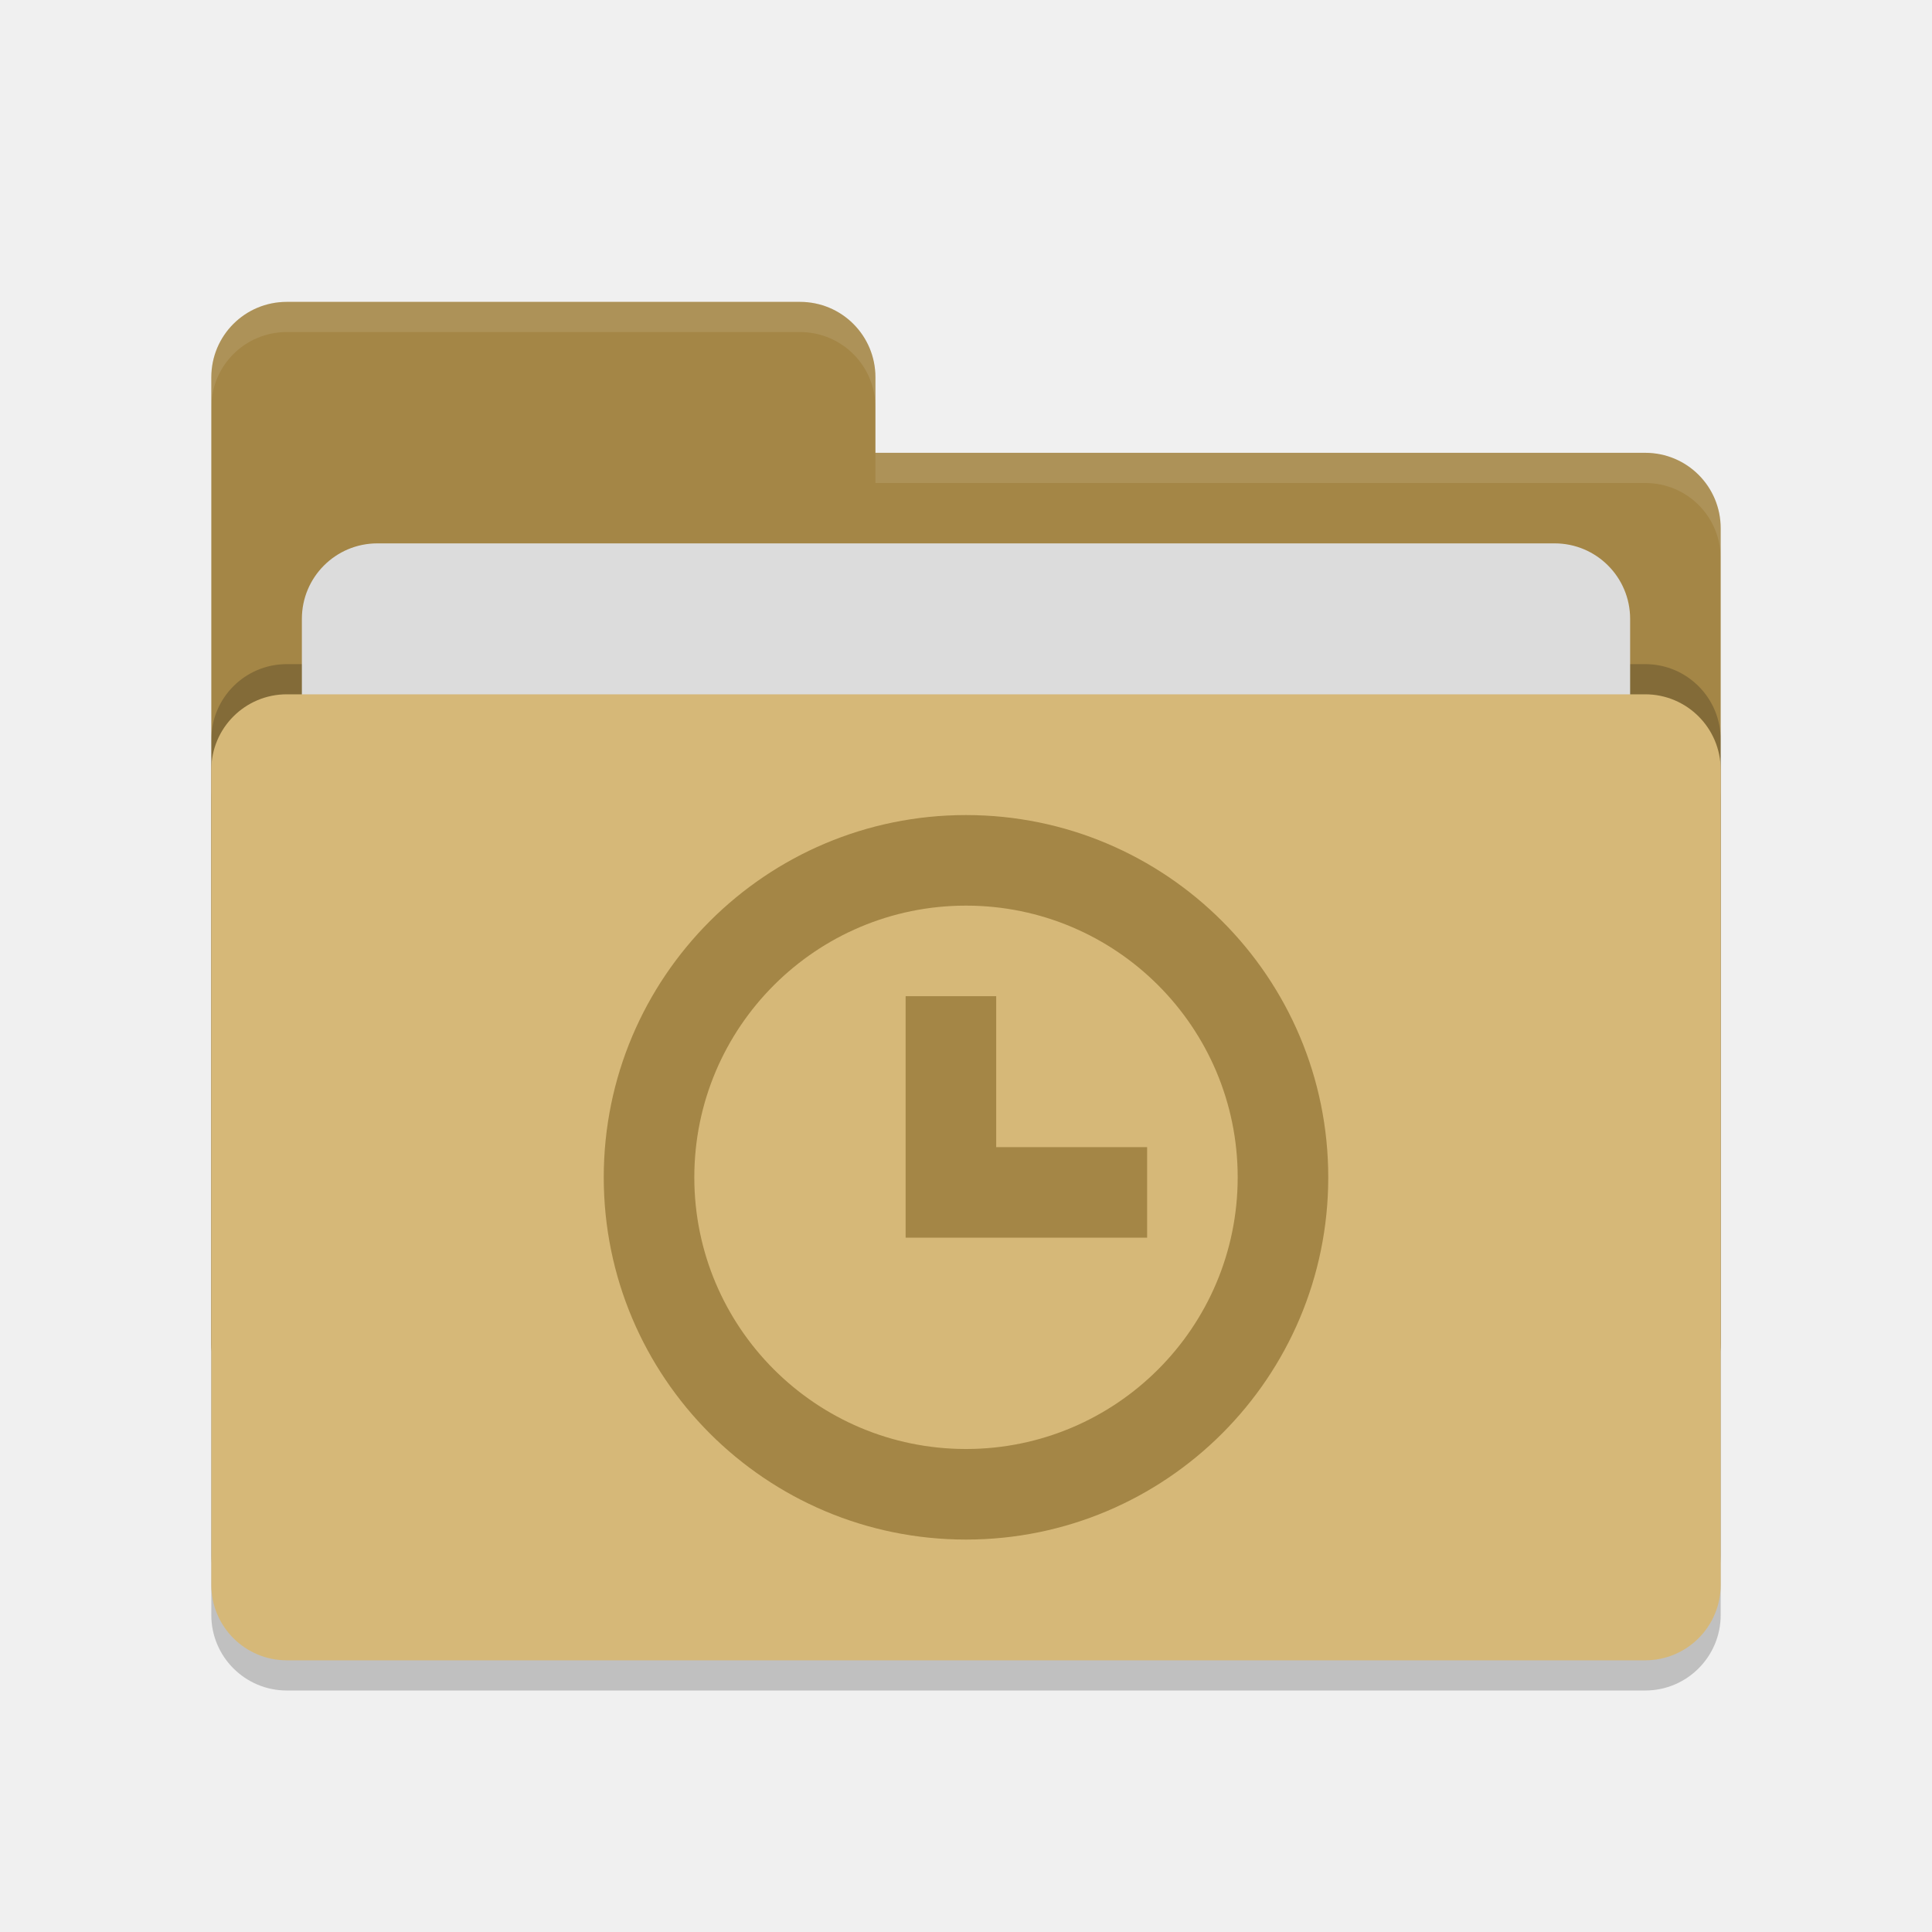
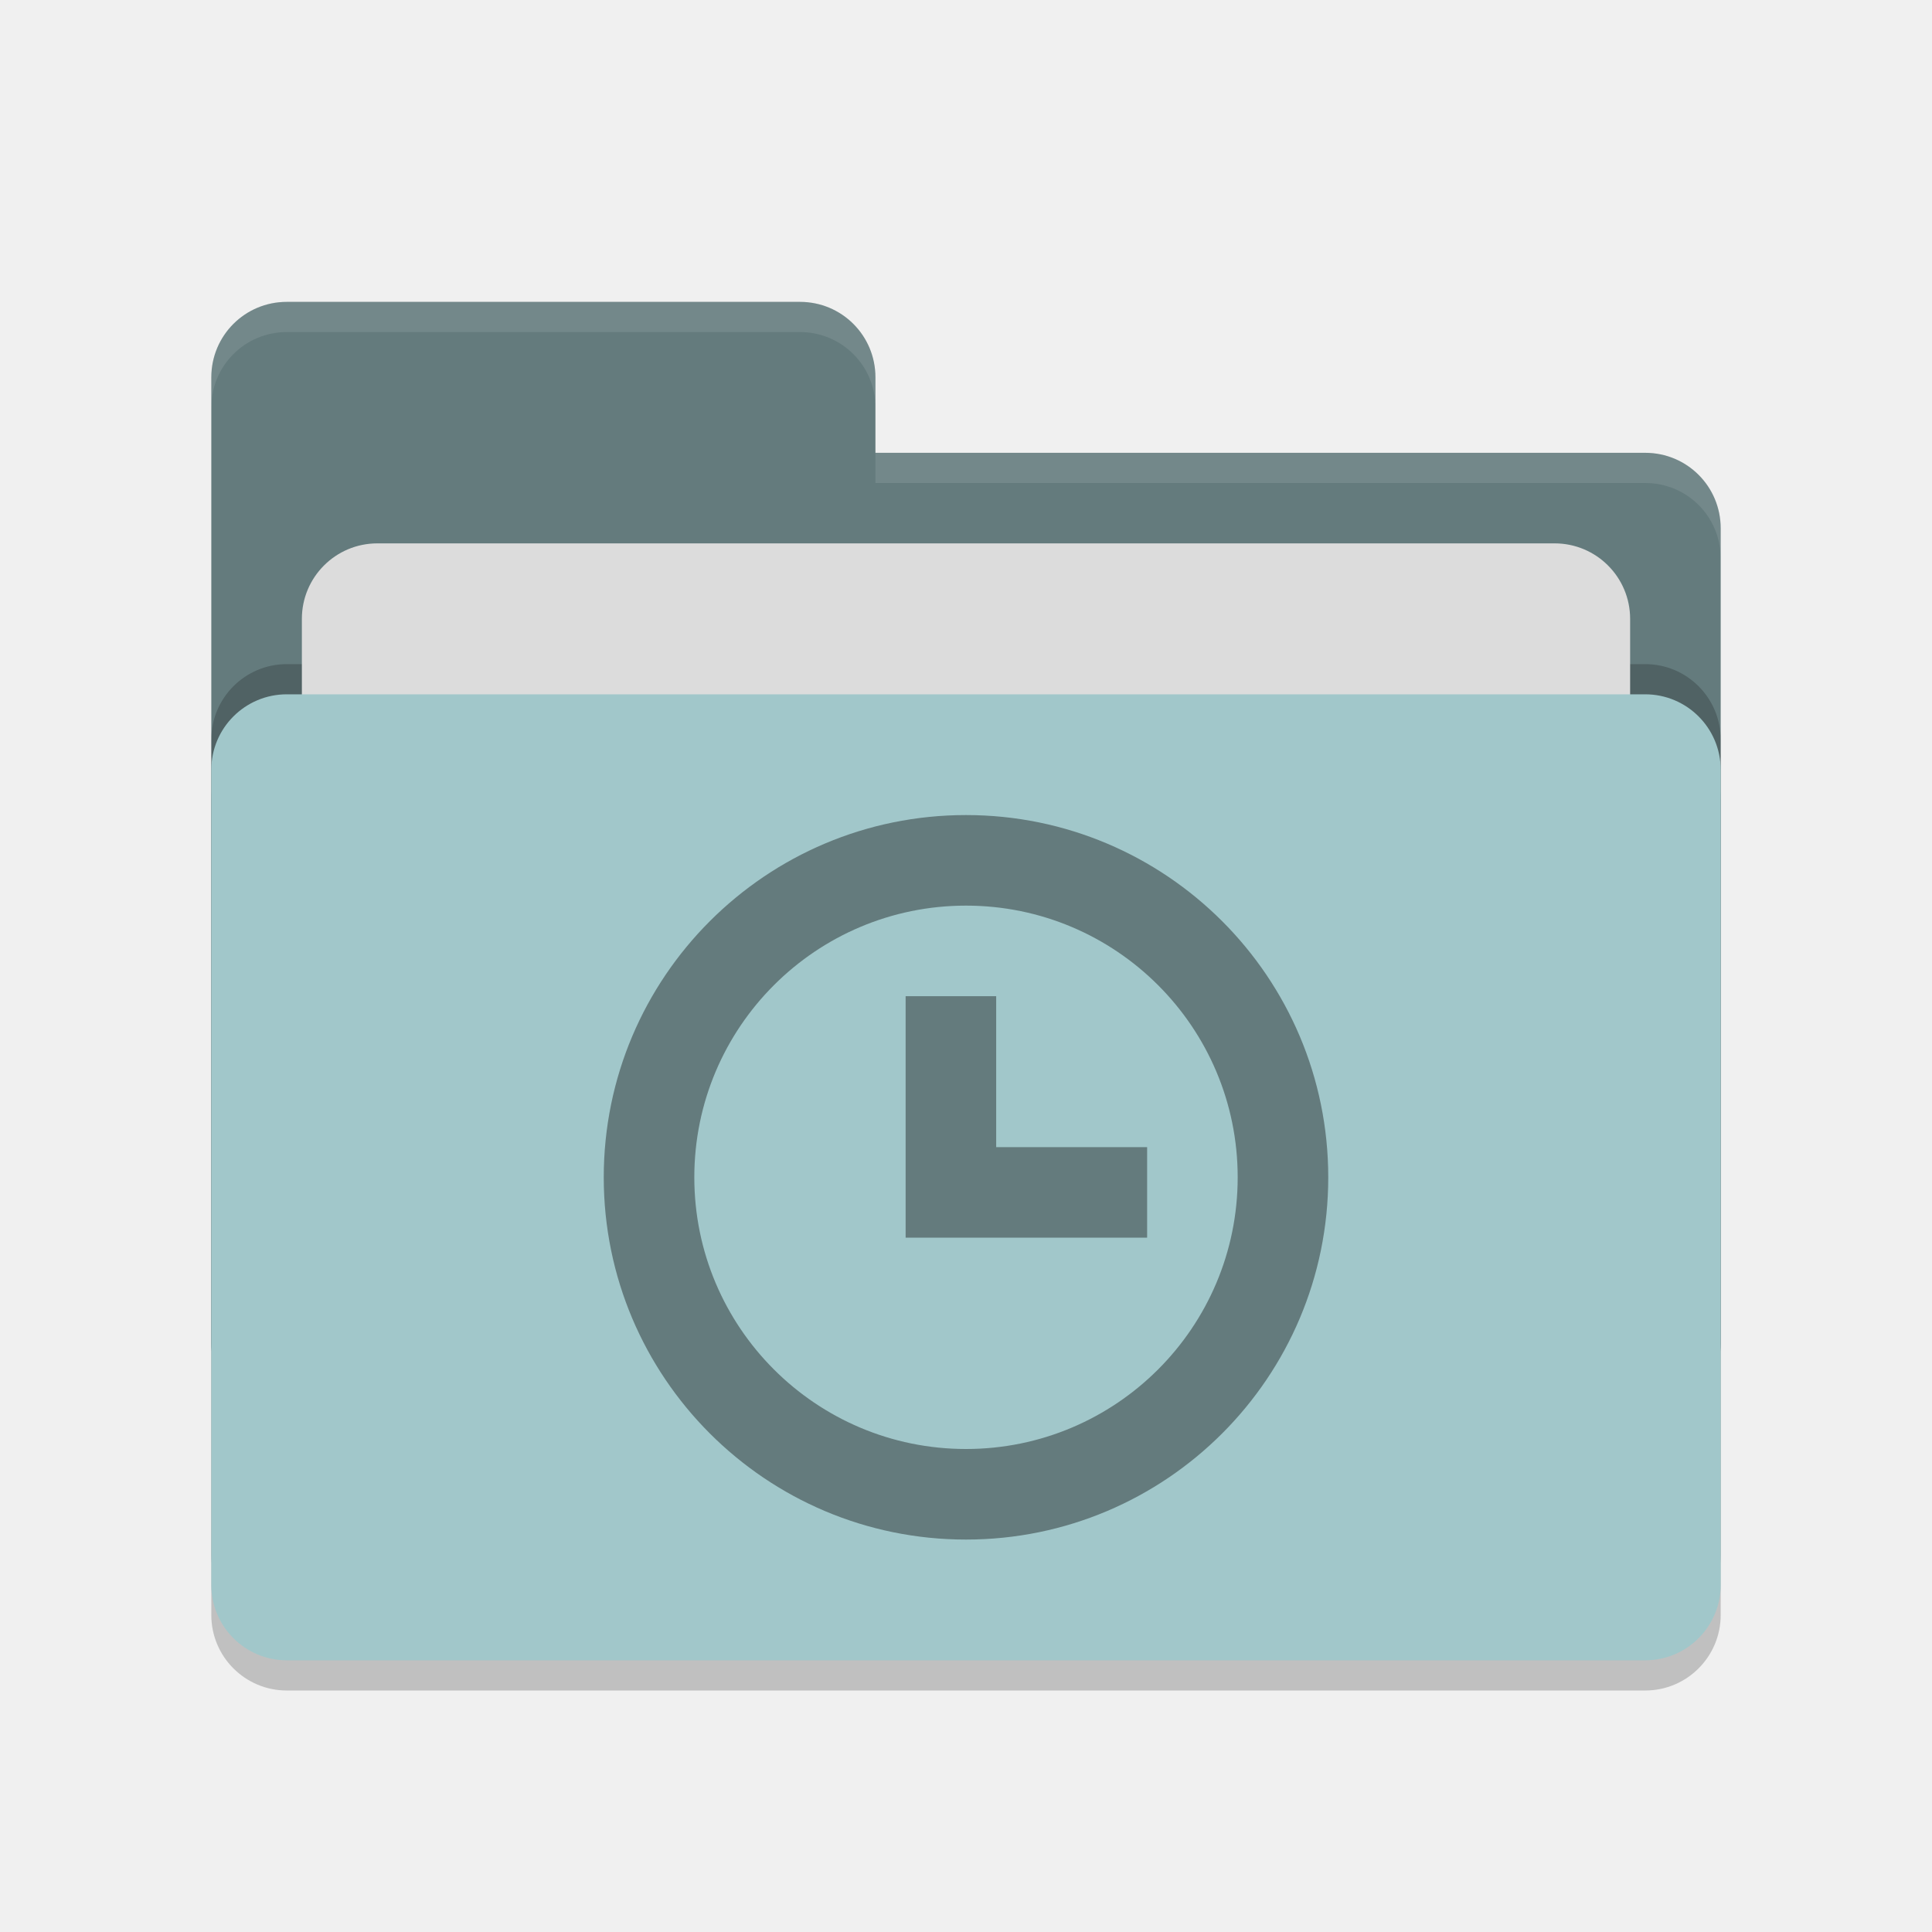
<svg xmlns="http://www.w3.org/2000/svg" width="64" height="64" version="1.1">
  <rect style="opacity:0.2" width="50" height="32" x="7" y="24" rx="2.5" ry="2.5" />
-   <path style="fill:#a48646" d="M 7,44.5 C 7,45.885 8.115,47 9.5,47 H 54.5 C 55.885,47 57,45.885 57,44.5 V 17.5 C 57,16.115 55.885,15 54.5,15 H 29 V 12.5 C 29,11.115 27.885,10 26.5,10 H 9.5 C 8.115,10 7,11.115 7,12.5" />
+   <path style="fill:#647b7d" d="M 7,44.5 C 7,45.885 8.115,47 9.5,47 H 54.5 C 55.885,47 57,45.885 57,44.5 V 17.5 C 57,16.115 55.885,15 54.5,15 H 29 V 12.5 C 29,11.115 27.885,10 26.5,10 H 9.5 C 8.115,10 7,11.115 7,12.5" />
  <rect style="opacity:0.2" width="50" height="32" x="7" y="22" rx="2.5" ry="2.5" />
  <rect style="fill:#dcdcdc" width="44" height="20" x="10" y="18" rx="2.5" ry="2.5" />
-   <rect style="fill:#d6b878" width="50" height="32" x="7" y="23" rx="2.5" ry="2.5" />
+   <rect style="fill:#a1c7ca" width="50" height="32" x="7" y="23" rx="2.5" ry="2.5" />
  <path style="opacity:0.1;fill:#ffffff" d="M 9.5,10 C 8.115,10 7,11.115 7,12.5 V 13.5 C 7,12.115 8.115,11 9.5,11 H 26.5 C 27.885,11 29,12.115 29,13.5 V 12.5 C 29,11.115 27.885,10 26.5,10 Z M 29,15 V 16 H 54.5 C 55.89,16 57,17.115 57,18.5 V 17.5 C 57,16.115 55.89,15 54.5,15 Z" />
-   <path style="fill:#a48646" d="M 32 27 A 12 12 0 0 0 20 39 A 12 12 0 0 0 32 51 A 12 12 0 0 0 44 39 A 12 12 0 0 0 32 27 z M 32 30 A 9 9 0 0 1 41 39 A 9 9 0 0 1 32 48 A 9 9 0 0 1 23 39 A 9 9 0 0 1 32 30 z M 30 33 L 30 41 L 38 41 L 38 38 L 33 38 L 33 33 L 30 33 z" />
+   <path style="fill:#647b7d" d="M 32 27 A 12 12 0 0 0 20 39 A 12 12 0 0 0 32 51 A 12 12 0 0 0 44 39 A 12 12 0 0 0 32 27 z M 32 30 A 9 9 0 0 1 41 39 A 9 9 0 0 1 32 48 A 9 9 0 0 1 23 39 A 9 9 0 0 1 32 30 z M 30 33 L 30 41 L 38 41 L 38 38 L 33 38 L 33 33 L 30 33 z" />
</svg>
